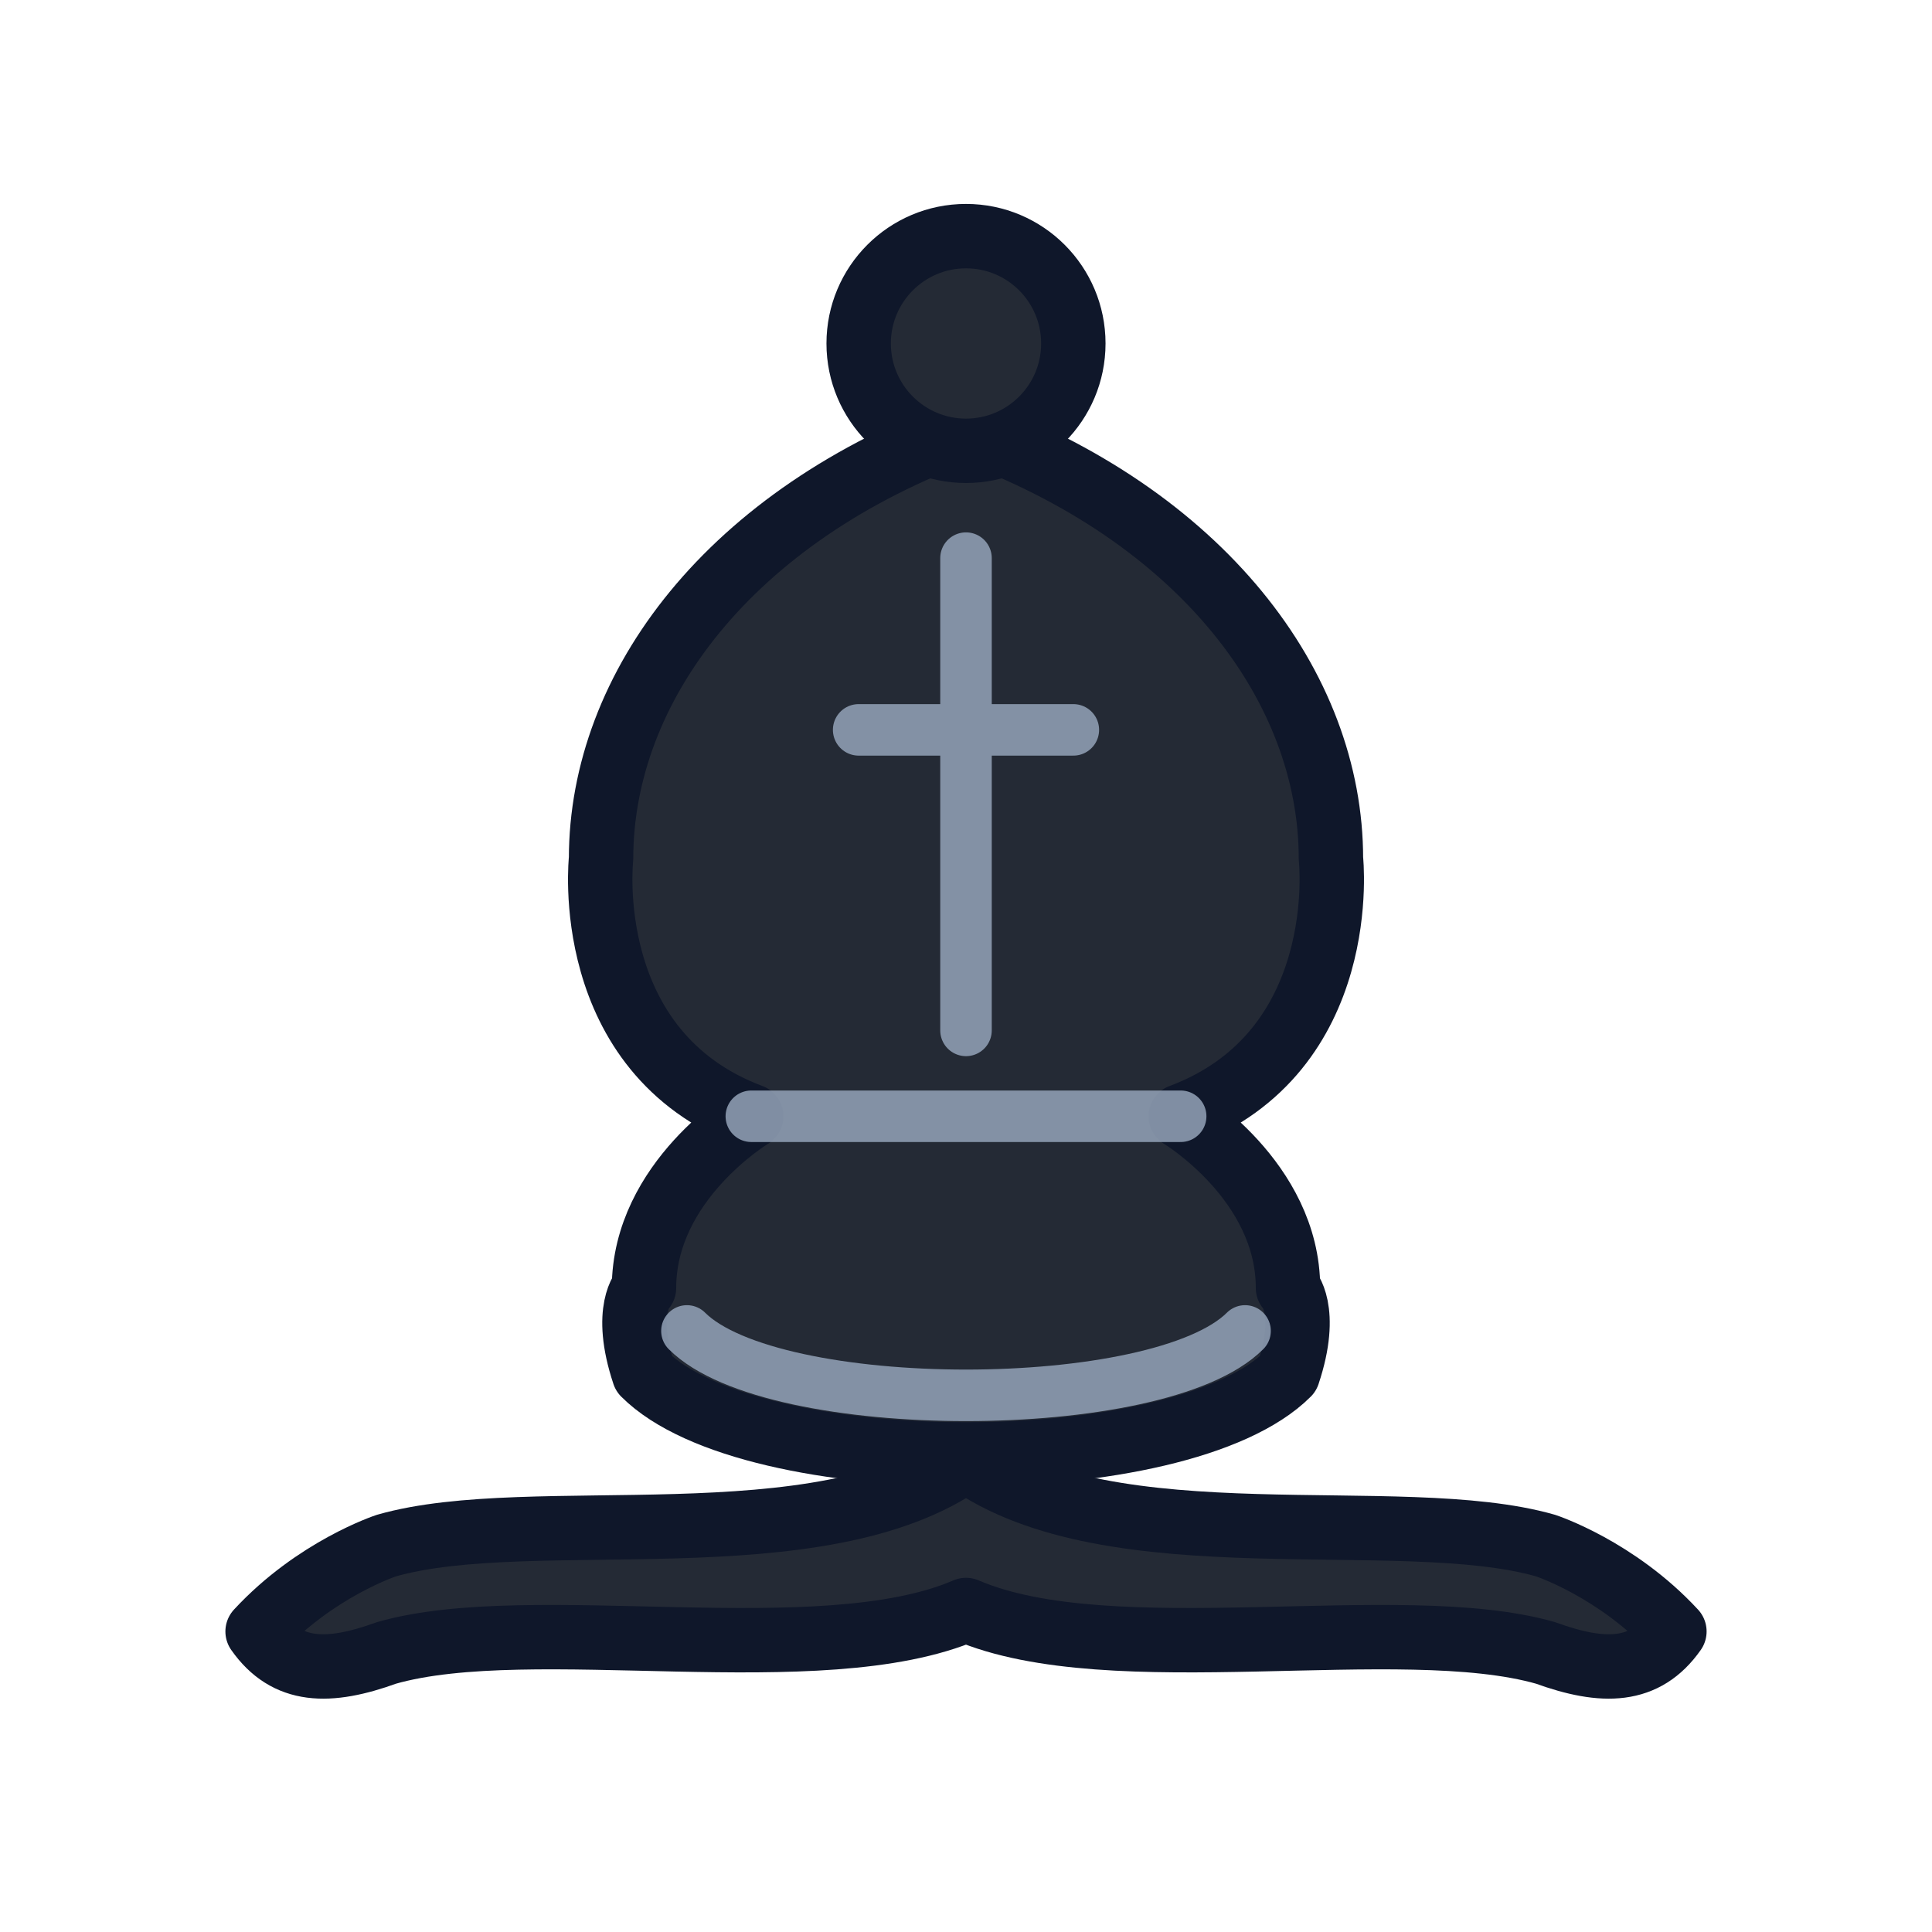
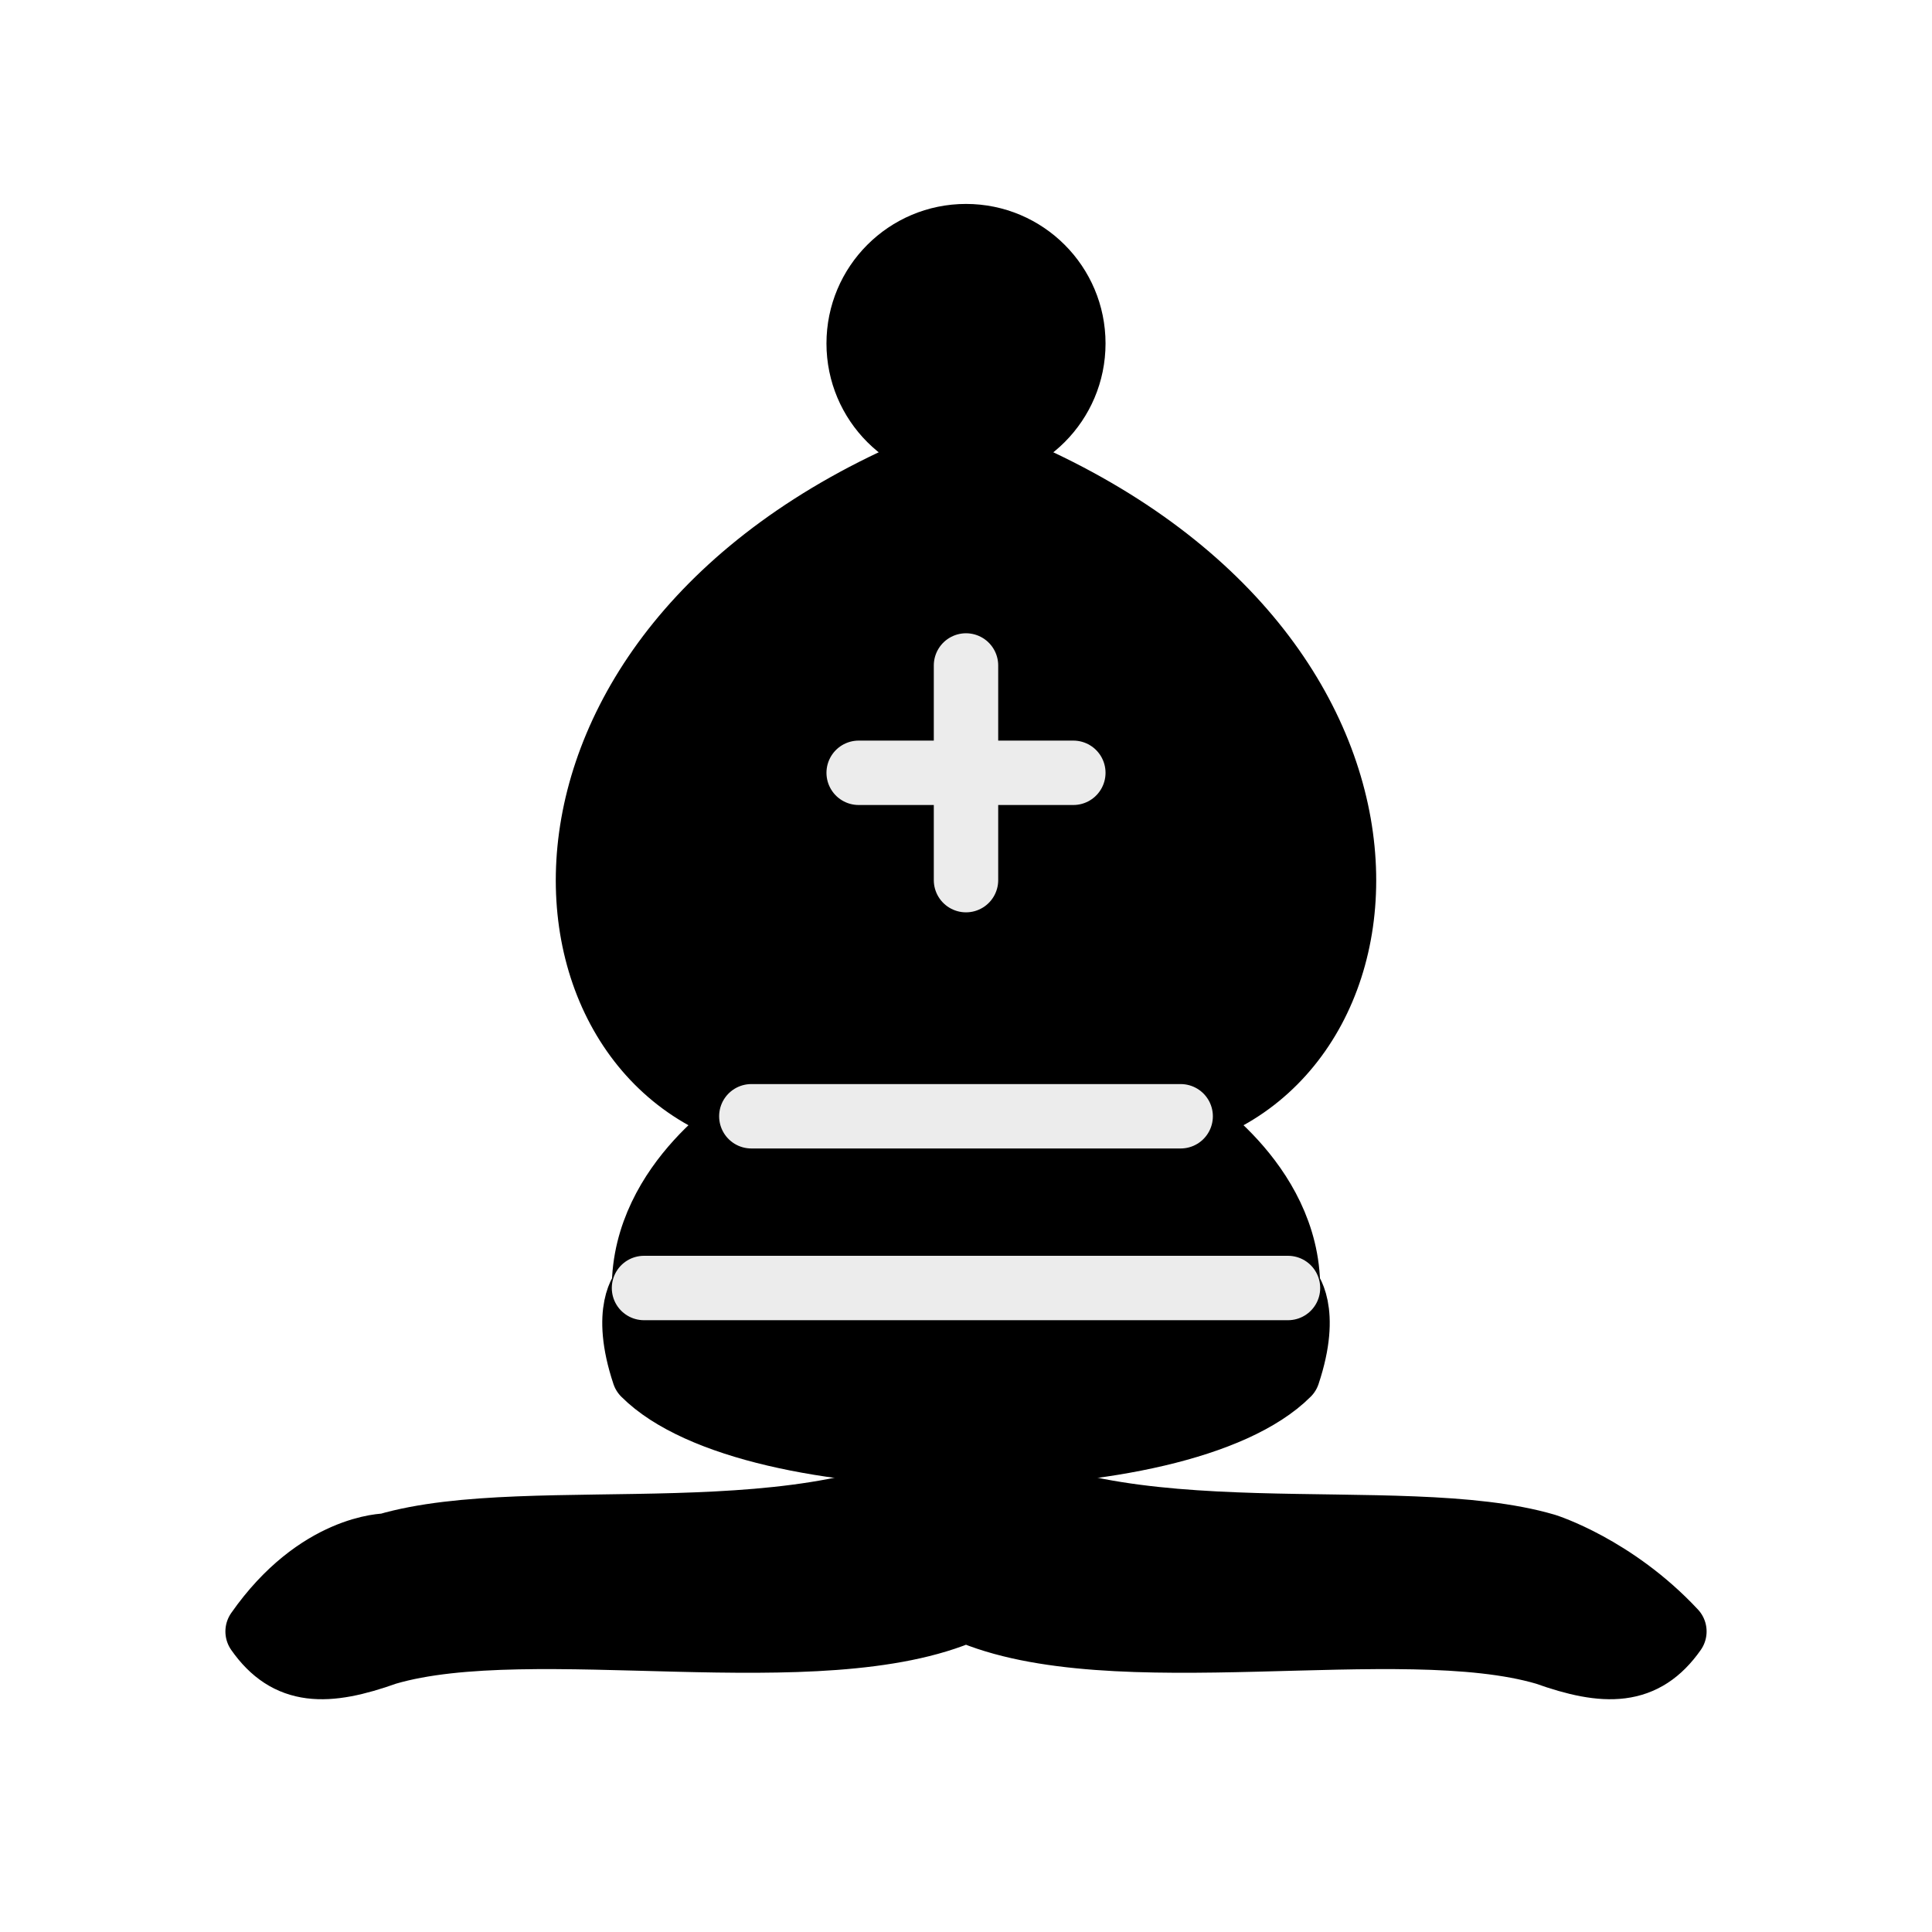
- <svg xmlns="http://www.w3.org/2000/svg" viewBox="0 0 45 45" width="45" height="45">
-   <g style="fill:#242a35; stroke:#0f172a; stroke-width:1.5; stroke-linecap:round; stroke-linejoin:round;">
-     <path d="M 9,36 C 12.39,35.03 19.11,36.43 22.5,34 C 25.89,36.43 32.61,35.03 36,36 C 36,36 37.65,36.54 39,38 C 38.32,38.97 37.35,38.99 36,38.5 C 32.61,37.53 25.89,38.96 22.5,37.5 C 19.11,38.96 12.39,37.53 9,38.5 C 7.65,38.99 6.68,38.97 6,38 C 7.35,36.54 9,36 9,36 z" />
-     <path d="M 15,32 C 17.5,34.5 27.5,34.5 30,32 C 30.5,30.5 30,30 30,30 C 30,27.5 27.5,26 27.5,26 C 31.5,24.5 31,20 31,20 C 31,16 28,12 22.5,10 C 17,12 14,16 14,20 C 14,20 13.5,24.5 17.5,26 C 17.5,26 15,27.5 15,30 C 15,30 14.5,30.5 15,32 z" />
-     <path d="M 25 8 A 2.5 2.5 0 1 1 20 8 A 2.5 2.5 0 1 1 25 8 z" />
-   </g>
-   <g style="fill:none; stroke:#94a3b8; stroke-width:1.2; stroke-linecap:round; stroke-linejoin:round; opacity:0.85;">
-     <path d="M 17.5,26 L 27.5,26" />
-     <path d="M 22.5,13 L 22.5,24" />
-     <path d="M 20,17 L 25,17" />
-     <path d="M 16,31 C 18,33 27,33 29,31" />
+ <svg xmlns="http://www.w3.org/2000/svg" viewBox="0 0 45 45">
+   <g fill="none" fill-rule="evenodd" stroke="#000" stroke-linecap="round" stroke-linejoin="round" stroke-width="1.5">
+     <g fill="#000" stroke-linecap="butt">
+       <path d="M9 36c3.4-1 10.1.4 13.5-2 3.4 2.4 10.1 1 13.5 2 0 0 1.6.5 3 2-.7 1-1.6 1-3 .5-3.4-1-10.1.5-13.5-1-3.4 1.5-10.1 0-13.5 1-1.4.5-2.3.5-3-.5 1.4-2 3-2 3-2z" />
+       <path d="M15 32c2.5 2.5 12.5 2.5 15 0 .5-1.5 0-2 0-2 0-2.5-2.5-4-2.5-4 5.5-1.5 6-11.5-5-15.5-11 4-10.5 14-5 15.5 0 0-2.5 1.5-2.5 4 0 0-.5.5 0 2z" />
+       <path d="M25 8a2.5 2.5 0 1 1-5 0 2.5 2.5 0 1 1 5 0z" />
+     </g>
+     <path stroke="#ececec" stroke-linejoin="miter" d="M17.5 26h10M15 30h15m-7.5-14.5v5M20 18h5" />
  </g>
</svg>
